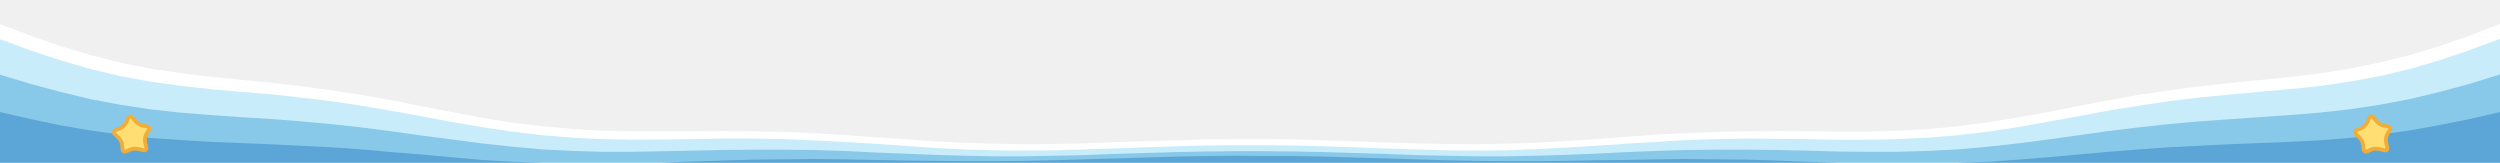
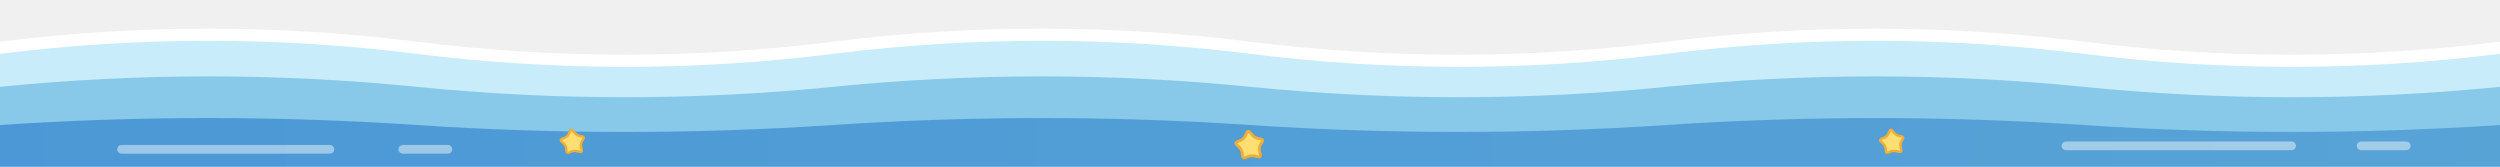
- <svg xmlns="http://www.w3.org/2000/svg" viewBox="0 42 830 54" role="presentation">
-   <path d="M0 96L0 50.0L10 53.8L20 57.3L30 60.3L40 62.8L50 64.8L60 66.3L70 67.5L80 68.5L90 69.5L100 70.6L110 72.0L120 73.5L130 75.3L140 77.3L150 79.2L160 81.1L170 82.7L180 83.9L190 84.8L200 85.4L210 85.6L220 85.6L230 85.6L240 85.5L250 85.6L260 85.8L270 86.2L280 86.8L290 87.5L300 88.2L310 88.9L320 89.4L330 89.7L340 89.9L350 89.8L360 89.6L370 89.2L380 88.9L390 88.6L400 88.3L410 88.2L420 88.2L430 88.3L440 88.6L450 88.9L460 89.3L470 89.6L480 89.8L490 89.9L500 89.7L510 89.4L520 88.8L530 88.2L540 87.4L550 86.7L560 86.2L570 85.8L580 85.6L590 85.5L600 85.6L610 85.7L620 85.7L630 85.4L640 84.9L650 83.9L660 82.6L670 81.0L680 79.2L690 77.2L700 75.3L710 73.5L720 72.0L730 70.7L740 69.6L750 68.6L760 67.6L770 66.4L780 64.8L790 62.8L800 60.3L810 57.3L820 53.8L830 49.9L830 96Z" fill="#ffffff">
-     <animate attributeName="d" values="M0 96L0 50.0L10 53.8L20 57.3L30 60.3L40 62.8L50 64.8L60 66.3L70 67.5L80 68.5L90 69.5L100 70.6L110 72.0L120 73.5L130 75.3L140 77.3L150 79.2L160 81.1L170 82.7L180 83.9L190 84.8L200 85.4L210 85.6L220 85.6L230 85.6L240 85.5L250 85.6L260 85.8L270 86.2L280 86.8L290 87.5L300 88.2L310 88.9L320 89.4L330 89.7L340 89.9L350 89.8L360 89.6L370 89.2L380 88.9L390 88.6L400 88.3L410 88.2L420 88.2L430 88.3L440 88.6L450 88.9L460 89.3L470 89.6L480 89.8L490 89.9L500 89.7L510 89.4L520 88.8L530 88.2L540 87.4L550 86.7L560 86.2L570 85.8L580 85.6L590 85.5L600 85.6L610 85.7L620 85.7L630 85.4L640 84.9L650 83.9L660 82.6L670 81.0L680 79.2L690 77.2L700 75.3L710 73.5L720 72.0L730 70.7L740 69.6L750 68.6L760 67.6L770 66.4L780 64.8L790 62.8L800 60.3L810 57.3L820 53.8L830 49.9L830 96Z;M0 96L0 52.2L10 54.3L20 56.0L30 57.6L40 59.2L50 60.8L60 62.7L70 64.9L80 67.3L90 69.8L100 72.4L110 74.8L120 76.9L130 78.7L140 80.0L150 80.9L160 81.5L170 81.8L180 82.0L190 82.2L200 82.5L210 83.0L220 83.7L230 84.6L240 85.6L250 86.7L260 87.7L270 88.5L280 89.0L290 89.3L300 89.4L310 89.2L320 88.9L330 88.6L340 88.2L350 88.0L360 88.0L370 88.0L380 88.3L390 88.6L400 88.9L410 89.2L420 89.5L430 89.7L440 89.8L450 89.8L460 89.6L470 89.2L480 88.8L490 88.3L500 87.8L510 87.5L520 87.3L530 87.3L540 87.4L550 87.6L560 87.9L570 88.1L580 88.1L590 87.8L600 87.2L610 86.3L620 85.2L630 83.8L640 82.4L650 80.9L660 79.7L670 78.6L680 77.7L690 77.1L700 76.5L710 76.0L720 75.3L730 74.3L740 72.8L750 70.9L760 68.6L770 65.8L780 62.7L790 59.5L800 56.3L810 53.2L820 50.4L830 47.9L830 96Z;M0 96L0 47.8L10 50.4L20 53.2L30 56.3L40 59.5L50 62.8L60 65.9L70 68.6L80 71.0L90 72.8L100 74.2L110 75.2L120 75.9L130 76.5L140 77.0L150 77.7L160 78.6L170 79.7L180 81.0L190 82.4L200 83.8L210 85.2L220 86.4L230 87.2L240 87.8L250 88.1L260 88.0L270 87.9L280 87.6L290 87.4L300 87.2L310 87.3L320 87.5L330 87.8L340 88.3L350 88.8L360 89.3L370 89.6L380 89.8L390 89.8L400 89.7L410 89.5L420 89.2L430 88.9L440 88.6L450 88.3L460 88.0L470 88.0L480 88.0L490 88.3L500 88.6L510 88.9L520 89.2L530 89.4L540 89.3L550 89.0L560 88.4L570 87.6L580 86.6L590 85.6L600 84.6L610 83.7L620 83.0L630 82.5L640 82.3L650 82.1L660 81.9L670 81.5L680 81.0L690 80.0L700 78.7L710 76.9L720 74.7L730 72.3L740 69.8L750 67.3L760 64.9L770 62.7L780 60.9L790 59.2L800 57.7L810 56.1L820 54.3L830 52.2L830 96Z;M0 96L0 50.0L10 53.8L20 57.3L30 60.3L40 62.8L50 64.8L60 66.3L70 67.5L80 68.5L90 69.5L100 70.6L110 72.0L120 73.5L130 75.3L140 77.3L150 79.2L160 81.1L170 82.7L180 83.9L190 84.8L200 85.4L210 85.6L220 85.6L230 85.6L240 85.5L250 85.6L260 85.8L270 86.2L280 86.8L290 87.5L300 88.2L310 88.9L320 89.4L330 89.7L340 89.9L350 89.8L360 89.6L370 89.2L380 88.9L390 88.6L400 88.3L410 88.2L420 88.2L430 88.3L440 88.6L450 88.9L460 89.3L470 89.6L480 89.8L490 89.9L500 89.7L510 89.4L520 88.8L530 88.2L540 87.4L550 86.7L560 86.2L570 85.8L580 85.6L590 85.5L600 85.6L610 85.7L620 85.7L630 85.4L640 84.9L650 83.9L660 82.6L670 81.0L680 79.2L690 77.2L700 75.3L710 73.5L720 72.0L730 70.7L740 69.6L750 68.6L760 67.6L770 66.4L780 64.8L790 62.8L800 60.3L810 57.3L820 53.8L830 49.9L830 96Z" dur="7s" repeatCount="indefinite" />
-   </path>
-   <path d="M0 96L0 55.0L10 58.7L20 62.0L30 64.9L40 67.3L50 69.1L60 70.5L70 71.6L80 72.5L90 73.3L100 74.4L110 75.6L120 77.1L130 78.8L140 80.6L150 82.5L160 84.2L170 85.7L180 86.9L190 87.7L200 88.2L210 88.4L220 88.3L230 88.2L240 88.0L250 88.0L260 88.2L270 88.6L280 89.1L290 89.7L300 90.4L310 91.1L320 91.6L330 91.9L340 92.0L350 91.9L360 91.6L370 91.3L380 90.9L390 90.6L400 90.3L410 90.2L420 90.2L430 90.3L440 90.6L450 90.9L460 91.3L470 91.6L480 91.9L490 92.0L500 91.9L510 91.5L520 91.0L530 90.4L540 89.7L550 89.1L560 88.5L570 88.2L580 88.0L590 88.1L600 88.2L610 88.4L620 88.4L630 88.2L640 87.7L650 86.9L660 85.7L670 84.2L680 82.4L690 80.6L700 78.7L710 77.1L720 75.6L730 74.4L740 73.4L750 72.5L760 71.6L770 70.6L780 69.1L790 67.3L800 64.9L810 62.0L820 58.6L830 54.9L830 96Z" fill="#c9ecfa">
-     <animate attributeName="d" values="M0 96L0 55.0L10 58.7L20 62.0L30 64.9L40 67.3L50 69.1L60 70.5L70 71.6L80 72.5L90 73.3L100 74.4L110 75.6L120 77.1L130 78.8L140 80.6L150 82.5L160 84.2L170 85.7L180 86.9L190 87.7L200 88.2L210 88.4L220 88.3L230 88.2L240 88.0L250 88.0L260 88.2L270 88.6L280 89.1L290 89.7L300 90.4L310 91.1L320 91.6L330 91.9L340 92.0L350 91.9L360 91.6L370 91.3L380 90.9L390 90.6L400 90.3L410 90.2L420 90.2L430 90.3L440 90.6L450 90.9L460 91.3L470 91.6L480 91.9L490 92.0L500 91.9L510 91.5L520 91.0L530 90.4L540 89.7L550 89.1L560 88.5L570 88.2L580 88.0L590 88.1L600 88.2L610 88.4L620 88.4L630 88.2L640 87.7L650 86.9L660 85.7L670 84.2L680 82.4L690 80.6L700 78.7L710 77.1L720 75.6L730 74.4L740 73.4L750 72.5L760 71.6L770 70.6L780 69.1L790 67.3L800 64.9L810 62.0L820 58.6L830 54.9L830 96Z;M0 96L0 57.2L10 59.1L20 60.8L30 62.2L40 63.6L50 65.2L60 66.9L70 69.0L80 71.2L90 73.7L100 76.1L110 78.4L120 80.4L130 82.1L140 83.3L150 84.2L160 84.6L170 84.9L180 85.0L190 85.1L200 85.3L210 85.8L220 86.4L230 87.2L240 88.2L250 89.2L260 90.1L270 90.8L280 91.3L290 91.6L300 91.6L310 91.4L320 91.1L330 90.7L340 90.3L350 90.1L360 90.0L370 90.1L380 90.3L390 90.6L400 90.9L410 91.2L420 91.5L430 91.7L440 91.9L450 91.8L460 91.6L470 91.3L480 90.8L490 90.4L500 89.9L510 89.6L520 89.5L530 89.5L540 89.7L550 90.0L560 90.3L570 90.5L580 90.5L590 90.3L600 89.8L610 89.0L620 87.9L630 86.6L640 85.2L650 83.9L660 82.7L670 81.7L680 81.0L690 80.4L700 79.9L710 79.5L720 78.9L730 78.0L740 76.7L750 74.9L760 72.7L770 70.0L780 67.0L790 63.9L800 60.9L810 57.9L820 55.3L830 52.9L830 96Z;M0 96L0 52.8L10 55.3L20 58.0L30 60.9L40 64.0L50 67.1L60 70.0L70 72.7L80 74.9L90 76.7L100 78.0L110 78.8L120 79.4L130 79.9L140 80.4L150 80.9L160 81.7L170 82.7L180 83.9L190 85.3L200 86.7L210 87.9L220 89.0L230 89.8L240 90.3L250 90.5L260 90.5L270 90.2L280 89.9L290 89.6L300 89.5L310 89.5L320 89.6L330 90.0L340 90.4L350 90.9L360 91.3L370 91.6L380 91.8L390 91.9L400 91.7L410 91.5L420 91.2L430 90.9L440 90.6L450 90.3L460 90.1L470 90.0L480 90.1L490 90.4L500 90.7L510 91.1L520 91.4L530 91.6L540 91.6L550 91.3L560 90.8L570 90.0L580 89.1L590 88.1L600 87.2L610 86.4L620 85.8L630 85.4L640 85.1L650 85.0L660 84.9L670 84.7L680 84.2L690 83.3L700 82.1L710 80.4L720 78.3L730 76.0L740 73.6L750 71.2L760 69.0L770 66.9L780 65.2L790 63.7L800 62.3L810 60.8L820 59.2L830 57.2L830 96Z;M0 96L0 55.0L10 58.7L20 62.0L30 64.9L40 67.3L50 69.1L60 70.5L70 71.6L80 72.5L90 73.3L100 74.4L110 75.6L120 77.1L130 78.8L140 80.6L150 82.5L160 84.2L170 85.7L180 86.9L190 87.7L200 88.2L210 88.4L220 88.3L230 88.2L240 88.0L250 88.0L260 88.2L270 88.6L280 89.1L290 89.7L300 90.4L310 91.1L320 91.6L330 91.9L340 92.0L350 91.9L360 91.6L370 91.3L380 90.9L390 90.6L400 90.3L410 90.2L420 90.2L430 90.3L440 90.6L450 90.9L460 91.3L470 91.6L480 91.9L490 92.0L500 91.9L510 91.5L520 91.0L530 90.4L540 89.7L550 89.1L560 88.5L570 88.2L580 88.0L590 88.1L600 88.2L610 88.4L620 88.4L630 88.2L640 87.7L650 86.9L660 85.7L670 84.2L680 82.4L690 80.6L700 78.7L710 77.1L720 75.6L730 74.4L740 73.4L750 72.5L760 71.6L770 70.6L780 69.1L790 67.3L800 64.9L810 62.0L820 58.6L830 54.9L830 96Z" dur="7s" repeatCount="indefinite" />
-   </path>
-   <path d="M0 96L0 66.8L10 69.8L20 72.5L30 74.9L40 76.8L50 78.3L60 79.4L70 80.2L80 80.9L90 81.5L100 82.3L110 83.2L120 84.3L130 85.6L140 87.0L150 88.3L160 89.6L170 90.7L180 91.6L190 92.1L200 92.4L210 92.4L220 92.2L230 92.0L240 91.8L250 91.7L260 91.7L270 91.8L280 92.1L290 92.6L300 93.0L310 93.4L320 93.7L330 93.9L340 93.9L350 93.7L360 93.5L370 93.1L380 92.8L390 92.5L400 92.3L410 92.2L420 92.2L430 92.3L440 92.5L450 92.8L460 93.1L470 93.5L480 93.7L490 93.9L500 93.9L510 93.7L520 93.4L530 93.0L540 92.5L550 92.1L560 91.8L570 91.7L580 91.7L590 91.8L600 92.0L610 92.3L620 92.4L630 92.4L640 92.1L650 91.6L660 90.7L670 89.6L680 88.3L690 86.9L700 85.5L710 84.3L720 83.2L730 82.3L740 81.6L750 80.9L760 80.2L770 79.4L780 78.3L790 76.8L800 74.9L810 72.5L820 69.8L830 66.7L830 96Z" fill="#88c9ea">
-     <animate attributeName="d" values="M0 96L0 66.8L10 69.8L20 72.5L30 74.9L40 76.8L50 78.3L60 79.4L70 80.2L80 80.9L90 81.5L100 82.3L110 83.2L120 84.3L130 85.6L140 87.0L150 88.3L160 89.6L170 90.7L180 91.6L190 92.1L200 92.4L210 92.4L220 92.2L230 92.0L240 91.8L250 91.7L260 91.7L270 91.8L280 92.1L290 92.6L300 93.0L310 93.4L320 93.7L330 93.9L340 93.9L350 93.7L360 93.5L370 93.1L380 92.8L390 92.5L400 92.3L410 92.2L420 92.2L430 92.3L440 92.5L450 92.8L460 93.1L470 93.5L480 93.7L490 93.9L500 93.9L510 93.7L520 93.4L530 93.0L540 92.5L550 92.1L560 91.8L570 91.7L580 91.7L590 91.8L600 92.0L610 92.3L620 92.4L630 92.4L640 92.1L650 91.6L660 90.7L670 89.6L680 88.3L690 86.9L700 85.5L710 84.3L720 83.2L730 82.3L740 81.6L750 80.9L760 80.2L770 79.4L780 78.3L790 76.8L800 74.9L810 72.5L820 69.8L830 66.7L830 96Z;M0 96L0 65.1L10 67.1L20 69.3L30 71.7L40 74.2L50 76.6L60 79.0L70 81.1L80 82.8L90 84.2L100 85.2L110 85.8L120 86.2L130 86.5L140 86.8L150 87.1L160 87.6L170 88.3L180 89.2L190 90.2L200 91.2L210 92.1L220 92.8L230 93.3L240 93.6L250 93.7L260 93.5L270 93.2L280 92.8L290 92.5L300 92.2L310 92.1L320 92.2L330 92.4L340 92.6L350 92.9L360 93.2L370 93.4L380 93.5L390 93.5L400 93.4L410 93.2L420 93.0L430 92.7L440 92.5L450 92.3L460 92.2L470 92.2L480 92.3L490 92.6L500 93.0L510 93.4L520 93.7L530 94.0L540 94.1L550 93.9L560 93.6L570 93.1L580 92.5L590 91.9L600 91.2L610 90.7L620 90.3L630 90.1L640 90.1L650 90.1L660 90.1L670 90.0L680 89.7L690 89.1L700 88.2L710 87.0L720 85.4L730 83.6L740 81.7L750 79.9L760 78.1L770 76.5L780 75.1L790 73.9L800 72.7L810 71.6L820 70.2L830 68.6L830 96Z;M0 96L0 68.5L10 70.2L20 71.5L30 72.7L40 73.8L50 75.1L60 76.5L70 78.1L80 79.9L90 81.8L100 83.7L110 85.4L120 87.0L130 88.2L140 89.1L150 89.7L160 90.0L170 90.1L180 90.0L190 90.0L200 90.1L210 90.3L220 90.7L230 91.2L240 91.9L250 92.6L260 93.2L270 93.7L280 94.0L290 94.1L300 94.0L310 93.7L320 93.3L330 92.9L340 92.6L350 92.3L360 92.2L370 92.2L380 92.3L390 92.5L400 92.8L410 93.0L420 93.2L430 93.4L440 93.5L450 93.5L460 93.4L470 93.2L480 92.9L490 92.6L500 92.3L510 92.2L520 92.1L530 92.3L540 92.5L550 92.8L560 93.2L570 93.5L580 93.7L590 93.6L600 93.3L610 92.8L620 92.0L630 91.1L640 90.1L650 89.2L660 88.3L670 87.7L680 87.1L690 86.8L700 86.5L710 86.2L720 85.8L730 85.2L740 84.2L750 82.8L760 81.0L770 78.9L780 76.6L790 74.1L800 71.6L810 69.3L820 67.1L830 65.1L830 96Z;M0 96L0 66.8L10 69.8L20 72.5L30 74.9L40 76.8L50 78.3L60 79.4L70 80.2L80 80.9L90 81.5L100 82.3L110 83.2L120 84.3L130 85.6L140 87.0L150 88.3L160 89.6L170 90.7L180 91.6L190 92.1L200 92.4L210 92.4L220 92.2L230 92.0L240 91.8L250 91.7L260 91.7L270 91.8L280 92.1L290 92.6L300 93.0L310 93.4L320 93.7L330 93.9L340 93.9L350 93.7L360 93.5L370 93.1L380 92.8L390 92.5L400 92.3L410 92.2L420 92.2L430 92.3L440 92.5L450 92.8L460 93.1L470 93.5L480 93.7L490 93.9L500 93.9L510 93.7L520 93.4L530 93.0L540 92.5L550 92.1L560 91.8L570 91.7L580 91.7L590 91.8L600 92.0L610 92.3L620 92.4L630 92.4L640 92.1L650 91.6L660 90.7L670 89.6L680 88.3L690 86.9L700 85.5L710 84.3L720 83.2L730 82.3L740 81.6L750 80.9L760 80.2L770 79.4L780 78.3L790 76.8L800 74.9L810 72.5L820 69.8L830 66.7L830 96Z" dur="5.5s" repeatCount="indefinite" />
-   </path>
-   <path d="M0 96L0 79.2L10 81.5L20 83.6L30 85.3L40 86.7L50 87.8L60 88.5L70 89.1L80 89.5L90 89.9L100 90.4L110 90.9L120 91.6L130 92.5L140 93.3L150 94.2L160 95.1L170 95.7L180 96.0L190 96.0L200 96.0L210 96.0L220 96.0L230 95.6L240 95.3L250 95.0L260 94.9L270 94.8L280 94.9L290 95.1L300 95.3L310 95.4L320 95.5L330 95.5L340 95.4L350 95.2L360 94.9L370 94.6L380 94.3L390 94.0L400 93.8L410 93.7L420 93.8L430 93.8L440 94.0L450 94.3L460 94.6L470 94.9L480 95.2L490 95.4L500 95.5L510 95.5L520 95.4L530 95.2L540 95.1L550 94.9L560 94.8L570 94.9L580 95.0L590 95.3L600 95.7L610 96.0L620 96.0L630 96.0L640 96.0L650 96.0L660 95.7L670 95.0L680 94.2L690 93.3L700 92.4L710 91.6L720 90.9L730 90.4L740 89.9L750 89.5L760 89.1L770 88.6L780 87.8L790 86.7L800 85.3L810 83.5L820 81.5L830 79.2L830 96Z" fill="#5ba6d6">
-     <animate attributeName="d" values="M0 96L0 79.2L10 81.5L20 83.6L30 85.3L40 86.7L50 87.8L60 88.5L70 89.1L80 89.5L90 89.9L100 90.4L110 90.9L120 91.6L130 92.5L140 93.3L150 94.2L160 95.1L170 95.7L180 96.0L190 96.0L200 96.0L210 96.0L220 96.0L230 95.6L240 95.3L250 95.0L260 94.9L270 94.8L280 94.9L290 95.1L300 95.3L310 95.4L320 95.5L330 95.5L340 95.4L350 95.2L360 94.9L370 94.6L380 94.3L390 94.0L400 93.8L410 93.7L420 93.8L430 93.8L440 94.0L450 94.3L460 94.6L470 94.9L480 95.2L490 95.4L500 95.5L510 95.5L520 95.4L530 95.2L540 95.1L550 94.9L560 94.8L570 94.9L580 95.0L590 95.3L600 95.7L610 96.0L620 96.0L630 96.0L640 96.0L650 96.0L660 95.7L670 95.0L680 94.2L690 93.3L700 92.4L710 91.6L720 90.9L730 90.4L740 89.9L750 89.5L760 89.1L770 88.6L780 87.8L790 86.7L800 85.3L810 83.5L820 81.5L830 79.2L830 96Z;M0 96L0 80.5L10 81.8L20 82.8L30 83.7L40 84.5L50 85.4L60 86.4L70 87.5L80 88.8L90 90.1L100 91.4L110 92.6L120 93.7L130 94.5L140 95.0L150 95.3L160 95.3L170 95.2L180 95.0L190 94.8L200 94.7L210 94.7L220 94.8L230 95.1L240 95.4L250 95.7L260 96.0L270 96.0L280 96.0L290 96.0L300 96.0L310 95.6L320 95.2L330 94.8L340 94.5L350 94.2L360 94.0L370 93.9L380 93.9L390 94.0L400 94.2L410 94.4L420 94.5L430 94.7L440 94.8L450 94.8L460 94.8L470 94.7L480 94.6L490 94.5L500 94.4L510 94.4L520 94.5L530 94.7L540 95.0L550 95.4L560 95.9L570 96.0L580 96.0L590 96.0L600 96.0L610 96.0L620 96.0L630 95.5L640 94.9L650 94.4L660 93.9L670 93.6L680 93.3L690 93.2L700 93.2L710 93.1L720 92.9L730 92.5L740 91.9L750 91.0L760 89.7L770 88.2L780 86.5L790 84.7L800 82.9L810 81.1L820 79.4L830 77.9L830 96Z;M0 96L0 77.9L10 79.4L20 81.1L30 82.9L40 84.7L50 86.6L60 88.3L70 89.8L80 91.0L90 91.9L100 92.5L110 92.9L120 93.1L130 93.1L140 93.2L150 93.3L160 93.6L170 93.9L180 94.4L190 95.0L200 95.5L210 96.0L220 96.0L230 96.0L240 96.0L250 96.0L260 96.0L270 95.8L280 95.4L290 95.0L300 94.7L310 94.5L320 94.4L330 94.4L340 94.5L350 94.6L360 94.7L370 94.8L380 94.8L390 94.8L400 94.7L410 94.5L420 94.3L430 94.2L440 94.0L450 93.9L460 93.9L470 94.0L480 94.2L490 94.5L500 94.8L510 95.3L520 95.7L530 96.0L540 96.0L550 96.0L560 96.0L570 96.0L580 95.7L590 95.4L600 95.1L610 94.8L620 94.7L630 94.7L640 94.9L650 95.1L660 95.2L670 95.3L680 95.3L690 95.0L700 94.4L710 93.6L720 92.6L730 91.4L740 90.1L750 88.8L760 87.5L770 86.4L780 85.4L790 84.5L800 83.7L810 82.8L820 81.8L830 80.5L830 96Z;M0 96L0 79.2L10 81.5L20 83.6L30 85.3L40 86.7L50 87.8L60 88.5L70 89.1L80 89.5L90 89.9L100 90.4L110 90.9L120 91.6L130 92.5L140 93.3L150 94.2L160 95.1L170 95.7L180 96.0L190 96.0L200 96.0L210 96.0L220 96.0L230 95.6L240 95.3L250 95.0L260 94.9L270 94.8L280 94.9L290 95.1L300 95.3L310 95.4L320 95.5L330 95.5L340 95.4L350 95.2L360 94.9L370 94.6L380 94.3L390 94.0L400 93.8L410 93.7L420 93.8L430 93.8L440 94.0L450 94.3L460 94.6L470 94.9L480 95.2L490 95.4L500 95.5L510 95.5L520 95.4L530 95.2L540 95.1L550 94.9L560 94.8L570 94.9L580 95.0L590 95.3L600 95.7L610 96.0L620 96.0L630 96.0L640 96.0L650 96.0L660 95.7L670 95.0L680 94.2L690 93.3L700 92.4L710 91.6L720 90.9L730 90.4L740 89.9L750 89.5L760 89.1L770 88.6L780 87.8L790 86.7L800 85.3L810 83.5L820 81.5L830 79.2L830 96Z" dur="4.5s" repeatCount="indefinite" />
-   </path>
-   <g opacity="0">
-     <animate attributeName="opacity" values="0;.9;.9;0" keyTimes="0;.15;.75;1" dur="4.8s" begin="0s" repeatCount="indefinite" />
-     <animateTransform attributeName="transform" type="translate" values="24 93;26 80;23 66" dur="4.8s" begin="0s" repeatCount="indefinite" />
-     <circle r="3.5" fill="#fff" fill-opacity=".2" stroke="#fff" stroke-width="1.5" />
+ <svg xmlns="http://www.w3.org/2000/svg" viewBox="0 0 1440 96" role="presentation">
+   <defs>
+     <linearGradient id="deep" x1="0" x2="1" y1="0" y2="0">
+       <stop offset="0" stop-color="#4895d6" />
+       <stop offset="1" stop-color="#5ba6d6" />
+     </linearGradient>
+     <clipPath id="frame">
+       <rect width="1440" height="96" />
+     </clipPath>
+   </defs>
+   <g clip-path="url(#frame)">
+     <g>
+       <animateTransform attributeName="transform" type="translate" values="0 0;480 0" dur="15s" repeatCount="indefinite" />
+       <path d="M-480 96V24q120 -15 240 0t240 0t240 0t240 0t240 0t240 0t240 0t240 0t240 0t240 0V96Z" fill="#ffffff" />
+       <path d="M-480 96V31q120 -15 240 0t240 0t240 0t240 0t240 0t240 0t240 0t240 0t240 0t240 0V96Z" fill="#c9ecfa" />
+     </g>
+     <path d="M-480 96V50q120 -12 240 0t240 0t240 0t240 0t240 0t240 0t240 0t240 0t240 0t240 0V96Z" fill="#88c9ea">
+       <animateTransform attributeName="transform" type="translate" values="0 0;-480 0" dur="11s" repeatCount="indefinite" />
+     </path>
+     <path d="M-480 96V72q120 -8 240 0t240 0t240 0t240 0t240 0t240 0t240 0t240 0t240 0t240 0V96Z" fill="url(#deep)">
+       <animateTransform attributeName="transform" type="translate" values="0 0;480 0" dur="8s" repeatCount="indefinite" />
+     </path>
+     <path d="M70 86H190M232 86H258M1190 84H1320M1360 84H1386" stroke="#fff" stroke-opacity=".45" stroke-width="5" stroke-linecap="round" />
+     <path transform="translate(330 82) scale(0.62)" d="M-2.78 -10.15Q-1.58 -12.9 0.26 -10.56L1.39 -9.12Q3.54 -6.38 6.7 -5.87L8.35 -5.6Q11.06 -5.16 9.55 -2.82L8.63 -1.39Q6.87 1.34 7.74 4.8L8.19 6.61Q8.93 9.58 6.04 8.78L4.28 8.28Q0.9 7.34 -1.92 8.67L-3.4 9.36Q-5.82 10.5 -6.04 7.8L-6.18 6.15Q-6.43 3 -8.97 0.72L-10.3 -0.47Q-12.47 -2.42 -9.75 -3.45L-8.08 -4.07Q-4.91 -5.27 -3.51 -8.47Z" fill="#ffdf73" stroke="#f0ae38" stroke-width="2.3" stroke-linejoin="round">
+       <animate attributeName="opacity" values="1;.3;1" dur="2.8s" repeatCount="indefinite" />
+     </path>
+     <path transform="translate(720 84) scale(0.72)" d="M-2.78 -10.15Q-1.58 -12.9 0.26 -10.56L1.39 -9.12Q3.54 -6.38 6.7 -5.87L8.35 -5.6Q11.06 -5.16 9.55 -2.82L8.63 -1.39Q6.87 1.34 7.74 4.8L8.19 6.61Q8.93 9.58 6.04 8.78L4.28 8.28Q0.9 7.34 -1.92 8.67L-3.4 9.36Q-5.82 10.5 -6.04 7.8L-6.18 6.15Q-6.43 3 -8.97 0.72L-10.3 -0.47Q-12.47 -2.42 -9.75 -3.45L-8.08 -4.07Q-4.91 -5.27 -3.51 -8.47Z" fill="#ffdf73" stroke="#f0ae38" stroke-width="2.3" stroke-linejoin="round">
+       <animate attributeName="opacity" values="1;.3;1" dur="3.4s" repeatCount="indefinite" />
+     </path>
+     <path transform="translate(1090 82) scale(0.62)" d="M-2.78 -10.15Q-1.58 -12.9 0.26 -10.56L1.39 -9.12Q3.54 -6.38 6.7 -5.87L8.35 -5.6Q11.06 -5.16 9.55 -2.82L8.63 -1.39Q6.87 1.34 7.74 4.8L8.19 6.61Q8.93 9.58 6.04 8.78L4.28 8.28Q0.9 7.34 -1.92 8.67L-3.4 9.36Q-5.82 10.5 -6.04 7.8L-6.18 6.15Q-6.43 3 -8.97 0.72L-10.3 -0.47Q-12.47 -2.42 -9.75 -3.45L-8.08 -4.07Q-4.91 -5.27 -3.51 -8.47Z" fill="#ffdf73" stroke="#f0ae38" stroke-width="2.3" stroke-linejoin="round">
+       <animate attributeName="opacity" values="1;.3;1" dur="2.4s" repeatCount="indefinite" />
+     </path>
+     <g opacity="0">
+       <animate attributeName="opacity" values="0;.9;.9;0" keyTimes="0;.15;.75;1" dur="5s" begin="0s" repeatCount="indefinite" />
+       <animateTransform attributeName="transform" type="translate" values="130 93;135 72;127 48" dur="5s" begin="0s" repeatCount="indefinite" />
+       <circle r="7" fill="#fff" fill-opacity=".2" stroke="#fff" stroke-width="2.2" />
+     </g>
+     <g opacity="0">
+       <animate attributeName="opacity" values="0;.9;.9;0" keyTimes="0;.15;.75;1" dur="4.2s" begin="1.2s" repeatCount="indefinite" />
+       <animateTransform attributeName="transform" type="translate" values="520 93;525 72;517 48" dur="4.2s" begin="1.2s" repeatCount="indefinite" />
+       <circle r="5" fill="#fff" fill-opacity=".2" stroke="#fff" stroke-width="2.2" />
+     </g>
+     <g opacity="0">
+       <animate attributeName="opacity" values="0;.9;.9;0" keyTimes="0;.15;.75;1" dur="5.6s" begin="2.2s" repeatCount="indefinite" />
+       <animateTransform attributeName="transform" type="translate" values="910 93;915 72;907 48" dur="5.6s" begin="2.2s" repeatCount="indefinite" />
+       <circle r="7.5" fill="#fff" fill-opacity=".2" stroke="#fff" stroke-width="2.2" />
+     </g>
+     <g opacity="0">
+       <animate attributeName="opacity" values="0;.9;.9;0" keyTimes="0;.15;.75;1" dur="4.6s" begin="0.7s" repeatCount="indefinite" />
+       <animateTransform attributeName="transform" type="translate" values="1300 93;1305 72;1297 48" dur="4.6s" begin="0.7s" repeatCount="indefinite" />
+       <circle r="5.5" fill="#fff" fill-opacity=".2" stroke="#fff" stroke-width="2.2" />
+     </g>
  </g>
-   <g opacity="0">
-     <animate attributeName="opacity" values="0;.9;.9;0" keyTimes="0;.15;.75;1" dur="4.1s" begin="1.4s" repeatCount="indefinite" />
-     <animateTransform attributeName="transform" type="translate" values="62 93;64 80;61 66" dur="4.1s" begin="1.4s" repeatCount="indefinite" />
-     <circle r="2.5" fill="#fff" fill-opacity=".2" stroke="#fff" stroke-width="1.5" />
-   </g>
-   <g opacity="0">
-     <animate attributeName="opacity" values="0;.9;.9;0" keyTimes="0;.15;.75;1" dur="4.4s" begin="0.7s" repeatCount="indefinite" />
-     <animateTransform attributeName="transform" type="translate" values="772 93;774 80;771 66" dur="4.4s" begin="0.7s" repeatCount="indefinite" />
-     <circle r="2.5" fill="#fff" fill-opacity=".2" stroke="#fff" stroke-width="1.5" />
-   </g>
-   <g opacity="0">
-     <animate attributeName="opacity" values="0;.9;.9;0" keyTimes="0;.15;.75;1" dur="5s" begin="2s" repeatCount="indefinite" />
-     <animateTransform attributeName="transform" type="translate" values="808 93;810 80;807 66" dur="5s" begin="2s" repeatCount="indefinite" />
-     <circle r="3.5" fill="#fff" fill-opacity=".2" stroke="#fff" stroke-width="1.5" />
-   </g>
-   <path transform="translate(44 87) scale(0.55)" d="M-2.78 -10.15Q-1.58 -12.9 0.26 -10.56L1.39 -9.12Q3.54 -6.38 6.7 -5.87L8.35 -5.6Q11.06 -5.16 9.55 -2.82L8.63 -1.39Q6.87 1.34 7.74 4.8L8.19 6.61Q8.93 9.58 6.04 8.78L4.28 8.28Q0.9 7.34 -1.92 8.67L-3.4 9.36Q-5.82 10.5 -6.04 7.8L-6.18 6.15Q-6.43 3 -8.97 0.72L-10.3 -0.47Q-12.47 -2.42 -9.75 -3.45L-8.08 -4.07Q-4.91 -5.27 -3.51 -8.47Z" fill="#ffdf73" stroke="#f0ae38" stroke-width="2.3" stroke-linejoin="round">
-     <animate attributeName="opacity" values="1;.25;1" dur="2.7s" repeatCount="indefinite" />
-   </path>
-   <path transform="translate(788 87) scale(0.55)" d="M-2.78 -10.15Q-1.58 -12.9 0.26 -10.56L1.39 -9.12Q3.54 -6.38 6.7 -5.87L8.35 -5.6Q11.06 -5.16 9.55 -2.82L8.63 -1.39Q6.87 1.34 7.74 4.8L8.19 6.61Q8.93 9.58 6.04 8.78L4.28 8.28Q0.9 7.34 -1.92 8.67L-3.4 9.36Q-5.82 10.5 -6.04 7.8L-6.18 6.15Q-6.43 3 -8.97 0.72L-10.3 -0.47Q-12.47 -2.42 -9.75 -3.45L-8.08 -4.07Q-4.91 -5.27 -3.51 -8.47Z" fill="#ffdf73" stroke="#f0ae38" stroke-width="2.3" stroke-linejoin="round">
-     <animate attributeName="opacity" values="1;.25;1" dur="3.2s" repeatCount="indefinite" />
-   </path>
</svg>
